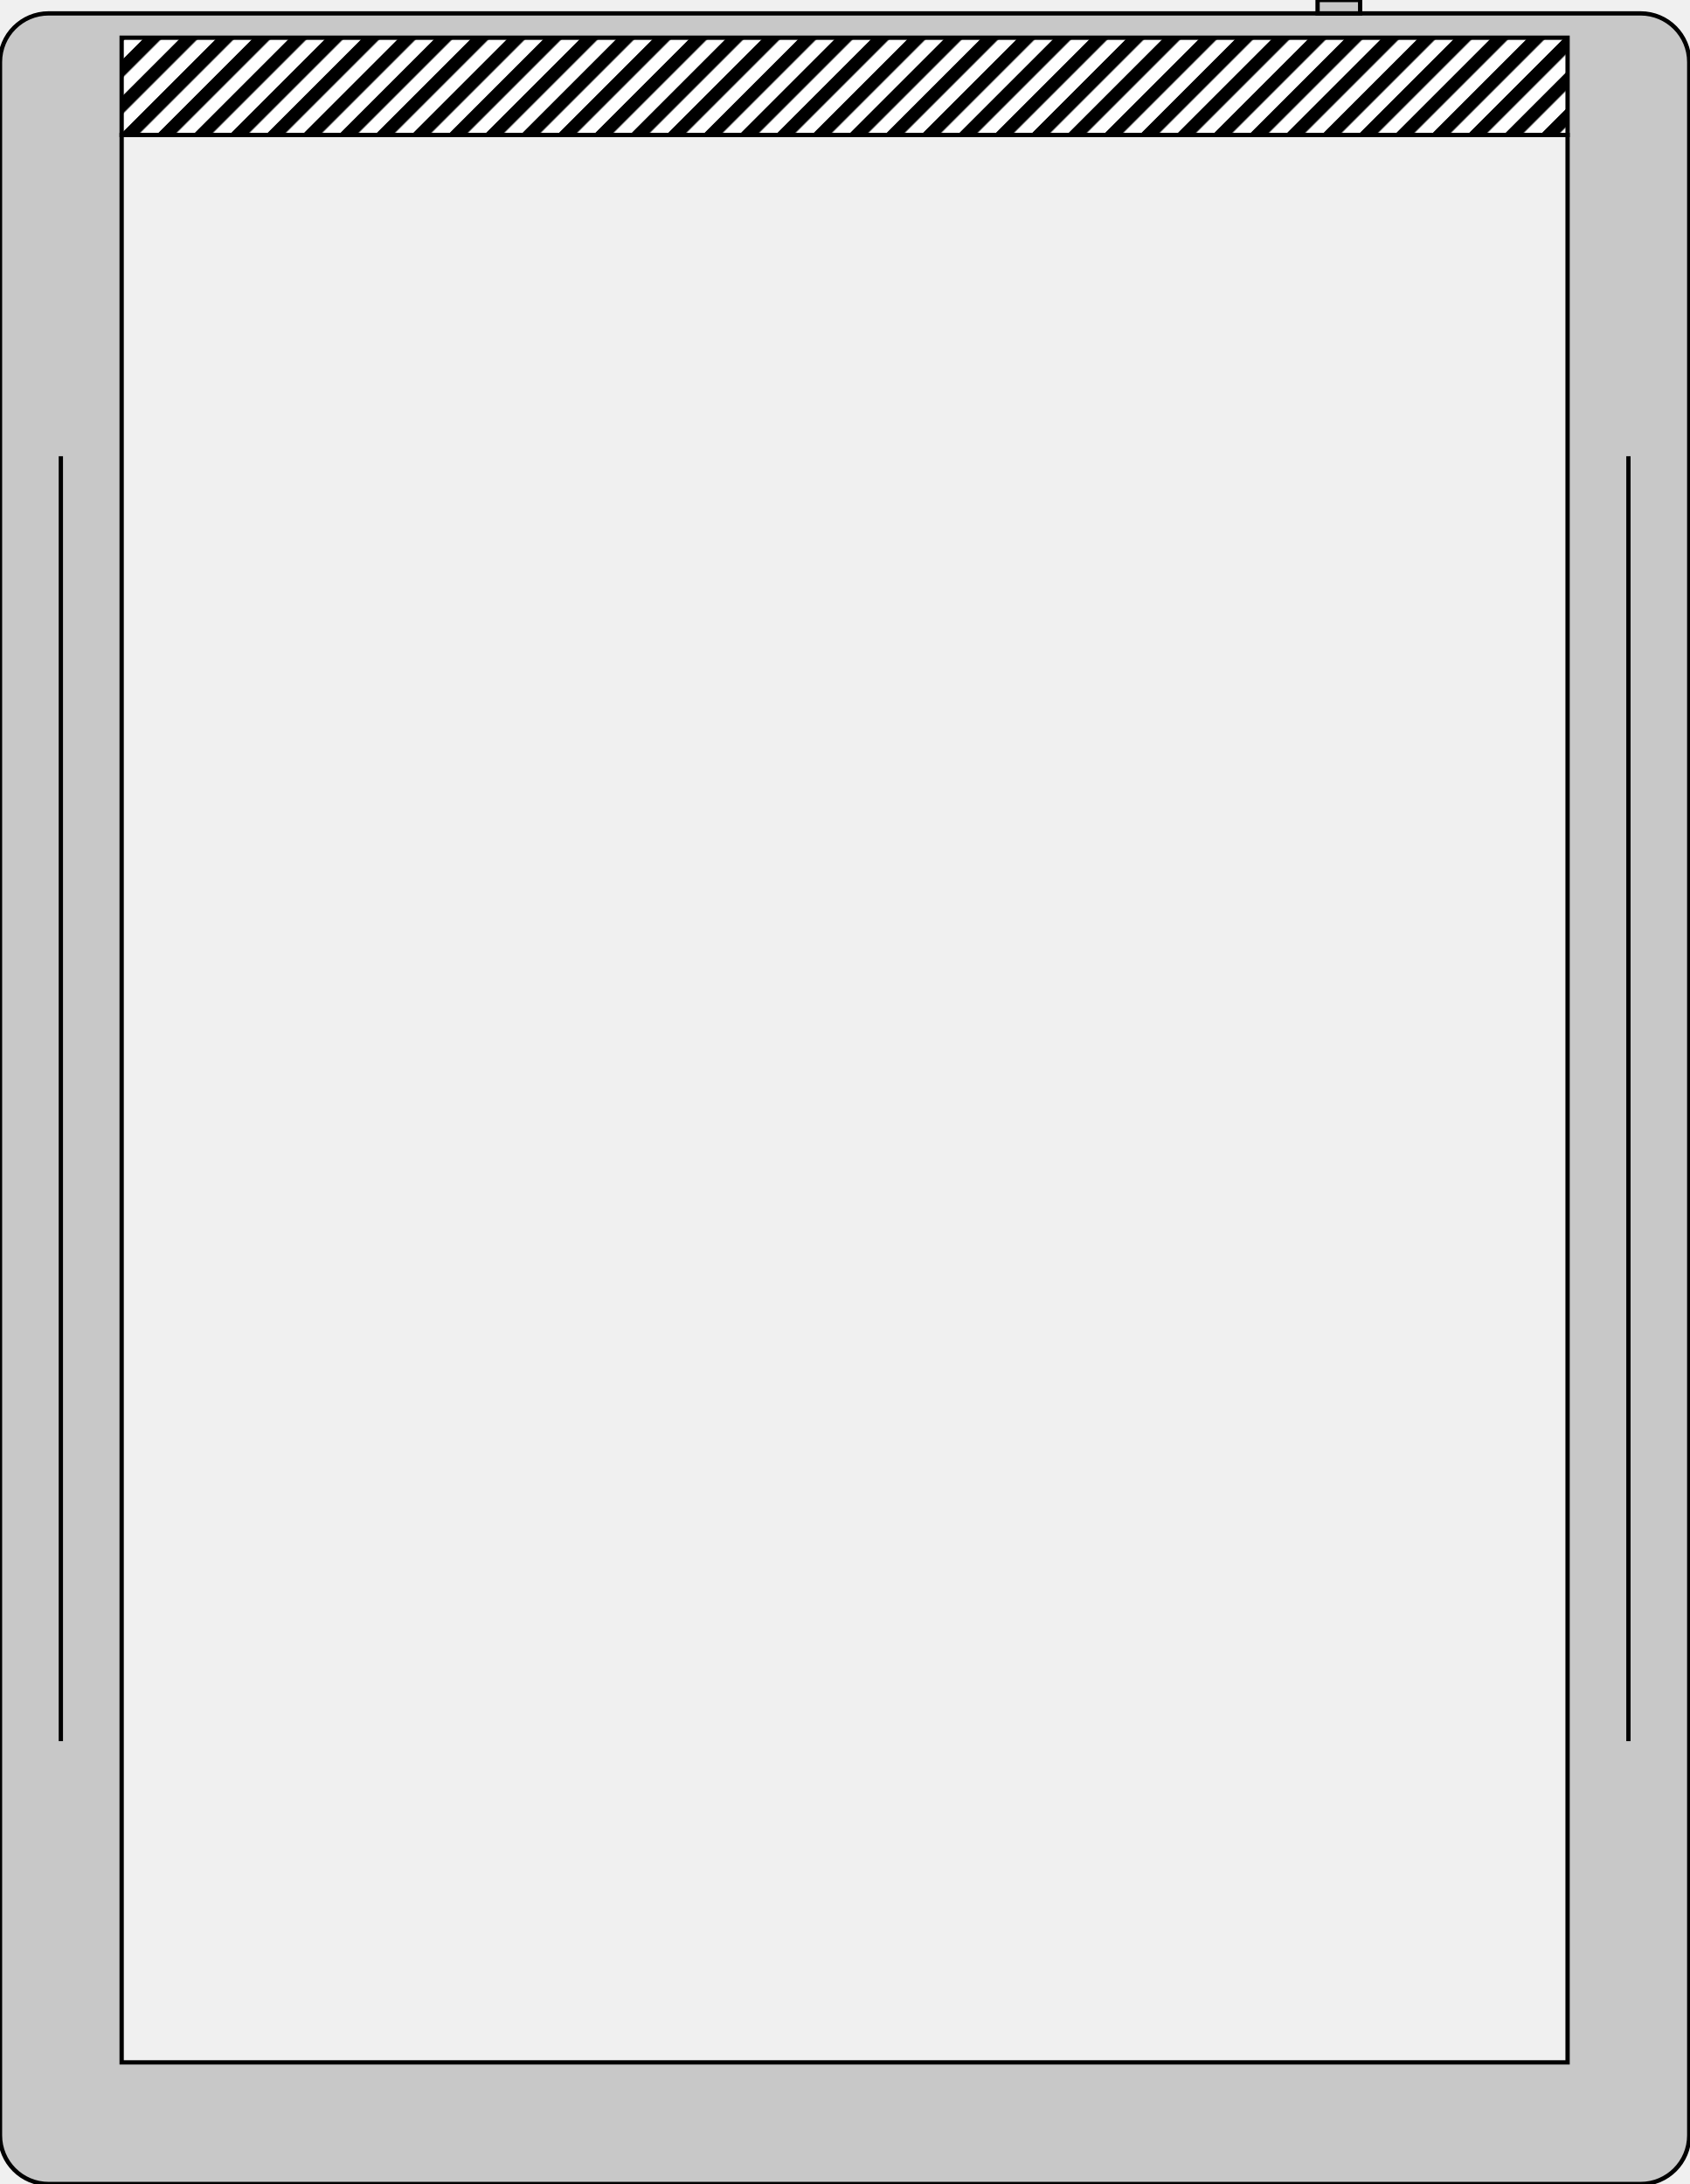
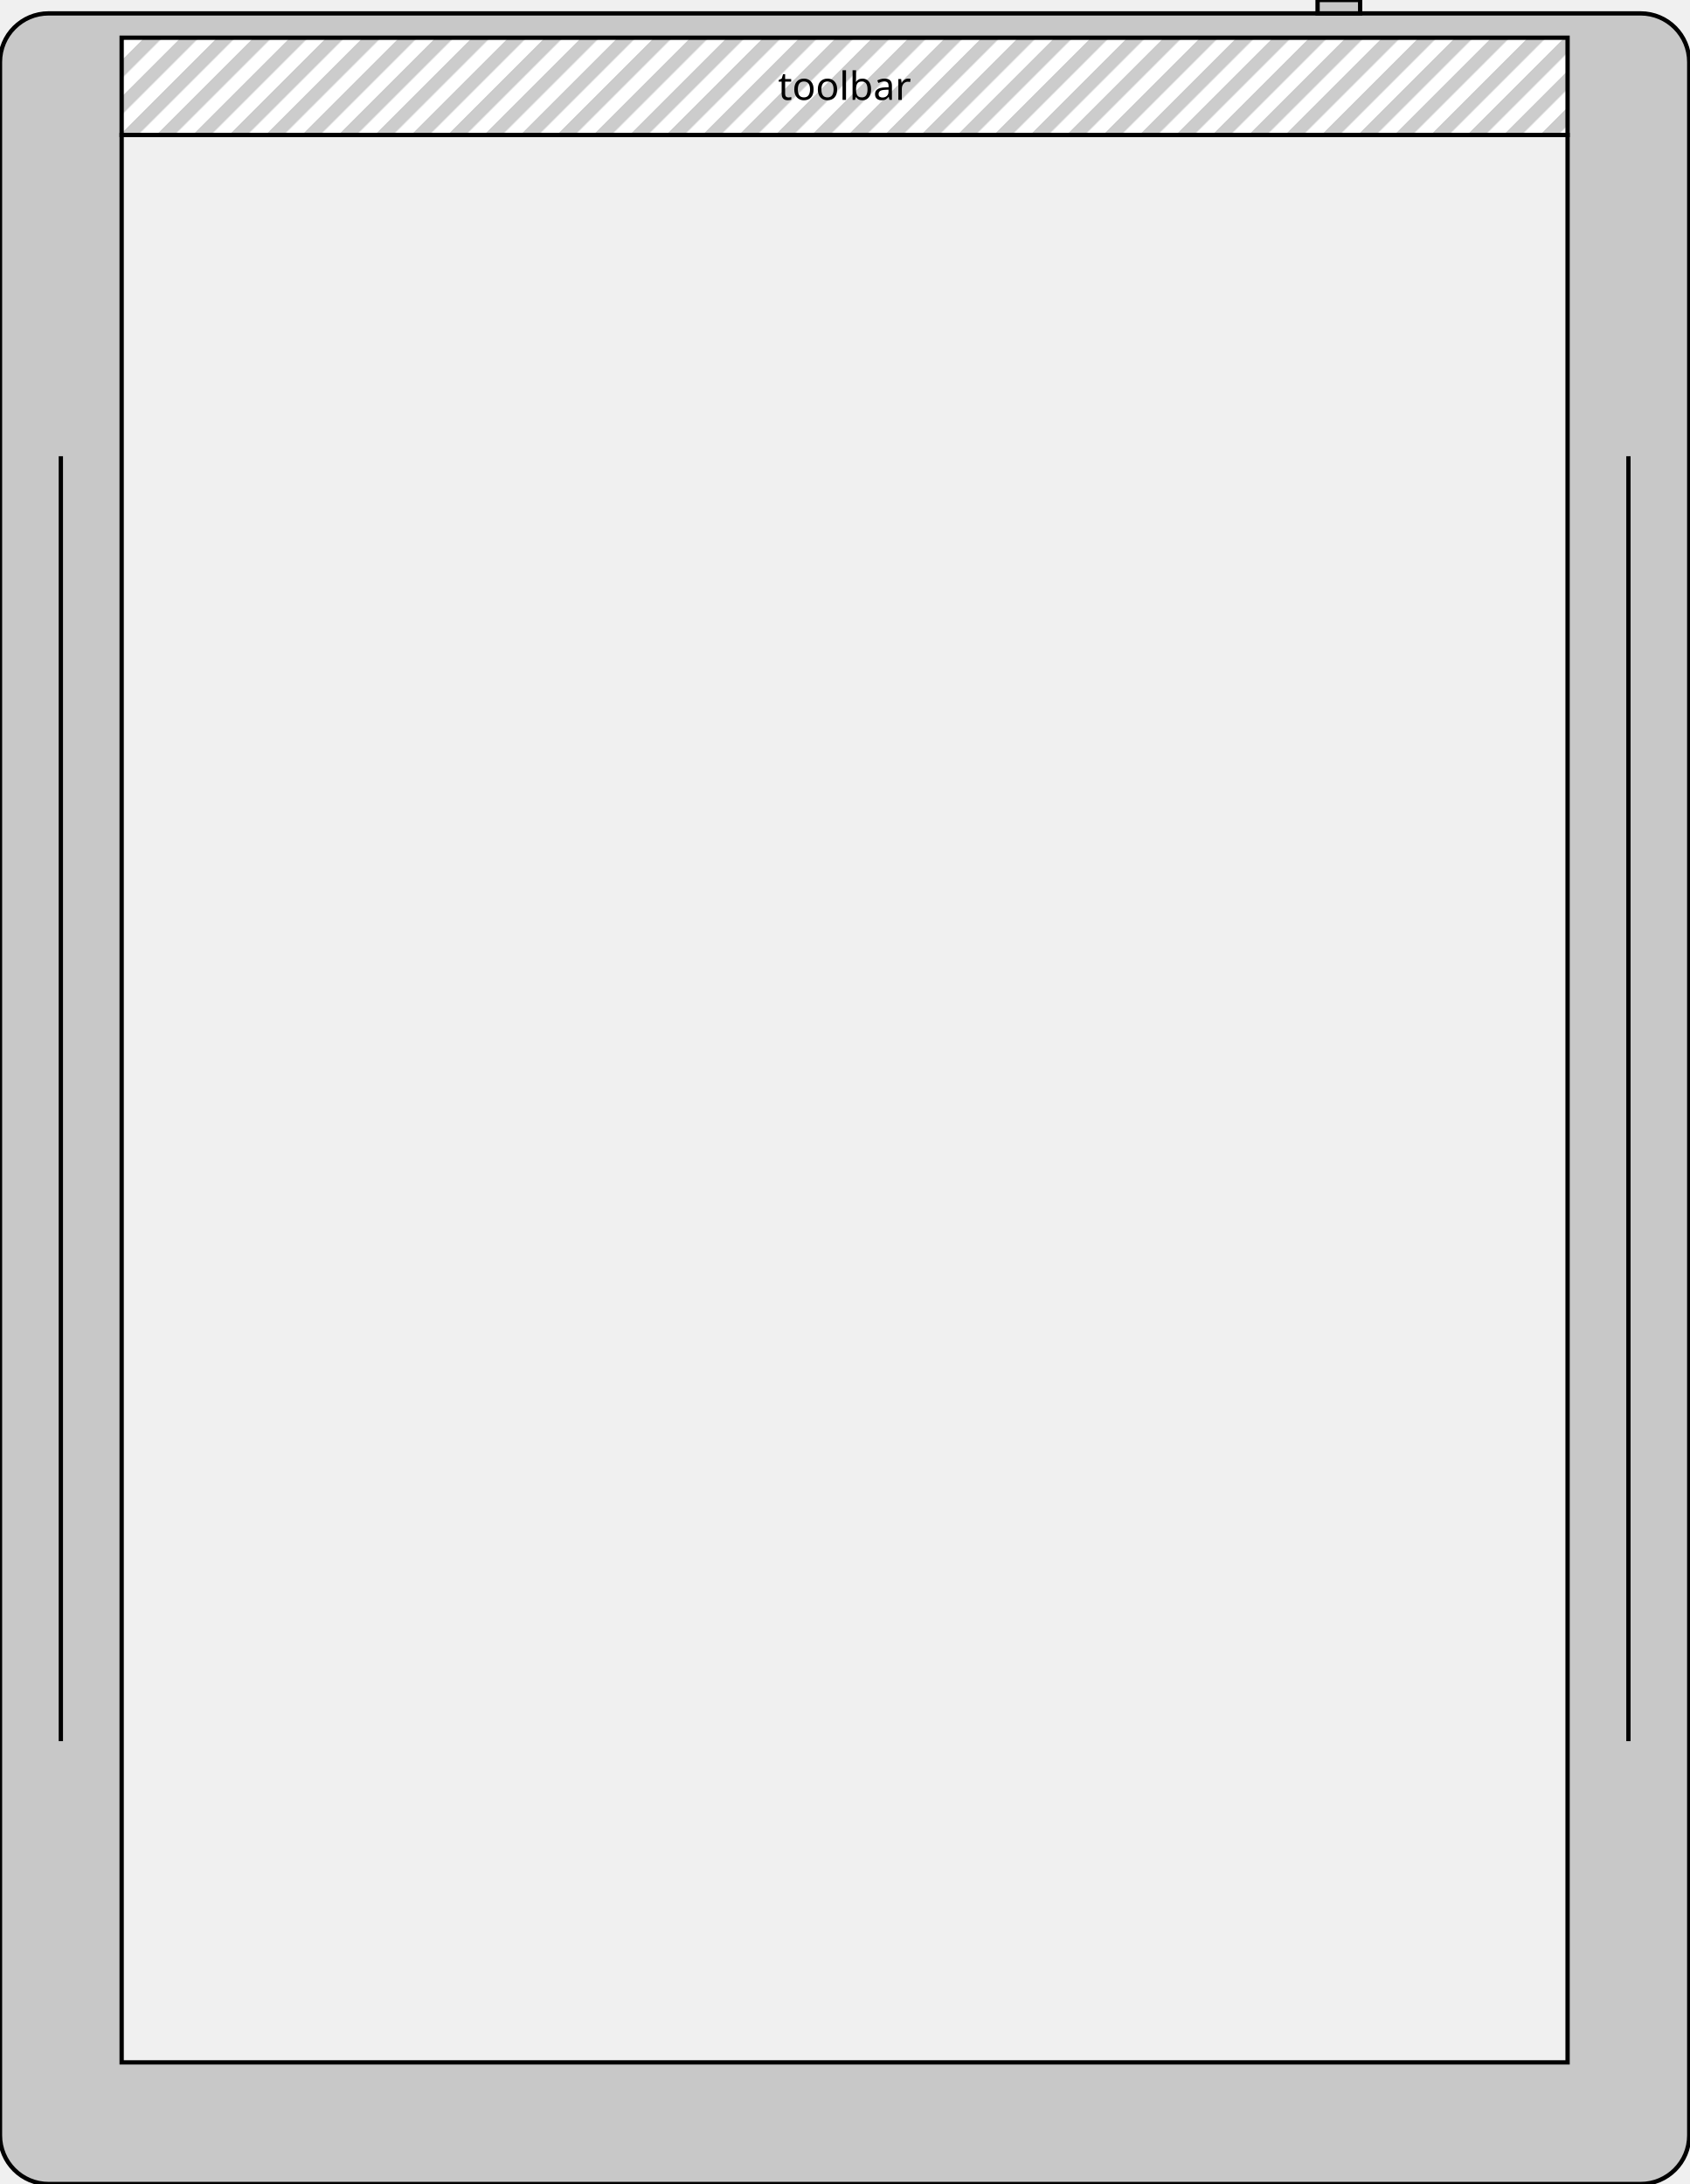
<svg xmlns="http://www.w3.org/2000/svg" width="393.66pt" height="509.10pt" viewBox="0 0 393.66 509.10">
  <defs>
    <pattern id="hatch" patternUnits="userSpaceOnUse" width="6" height="6" patternTransform="rotate(45)">
      <rect width="6" height="6" fill="#fff" />
-       <rect width="3" height="6" fill="#000" />
+       <rect width="3" height="6" fill="#ccc" />
    </pattern>
  </defs>
  <path fill="#c8c8c8" fill-rule="evenodd" d="M 11.34 3.12 H 382.32 A 11.34 11.34 0 0 1 393.66 14.46 V 497.76 A 11.34 11.34 0 0 1 382.32 509.10 H 11.34 A 11.34 11.34 0 0 1 0.00 497.76 V 14.46 A 11.34 11.34 0 0 1 11.34 3.12 Z M 28.35 31.47 H 365.31 V 480.75 H 28.35 Z" />
  <rect id="body" x="0.00" y="3.12" width="393.66" height="505.98" rx="11.34" ry="11.34" fill="none" stroke="#000" stroke-width="1" />
  <rect id="power" x="307.05" y="0" width="9.92" height="3.12" fill="#c8c8c8" stroke="#000" stroke-width="1" />
  <line x1="14.18" y1="106.35" x2="14.18" y2="405.87" stroke="#000" stroke-width="1" />
  <line x1="379.49" y1="106.35" x2="379.49" y2="405.87" stroke="#000" stroke-width="1" />
  <rect id="toolbar" x="28.35" y="8.79" width="336.96" height="22.68" fill="url(#hatch)" stroke="#000" stroke-width="1" />
+   <text x="196.83" y="20.13" text-anchor="middle" dominant-baseline="middle" fill="#000" font-size="9.07" font-family="sans-serif">toolbar</text>
  <rect id="screen" x="28.35" y="31.47" width="336.96" height="449.28" fill="none" stroke="#000" stroke-width="1" />
</svg>
